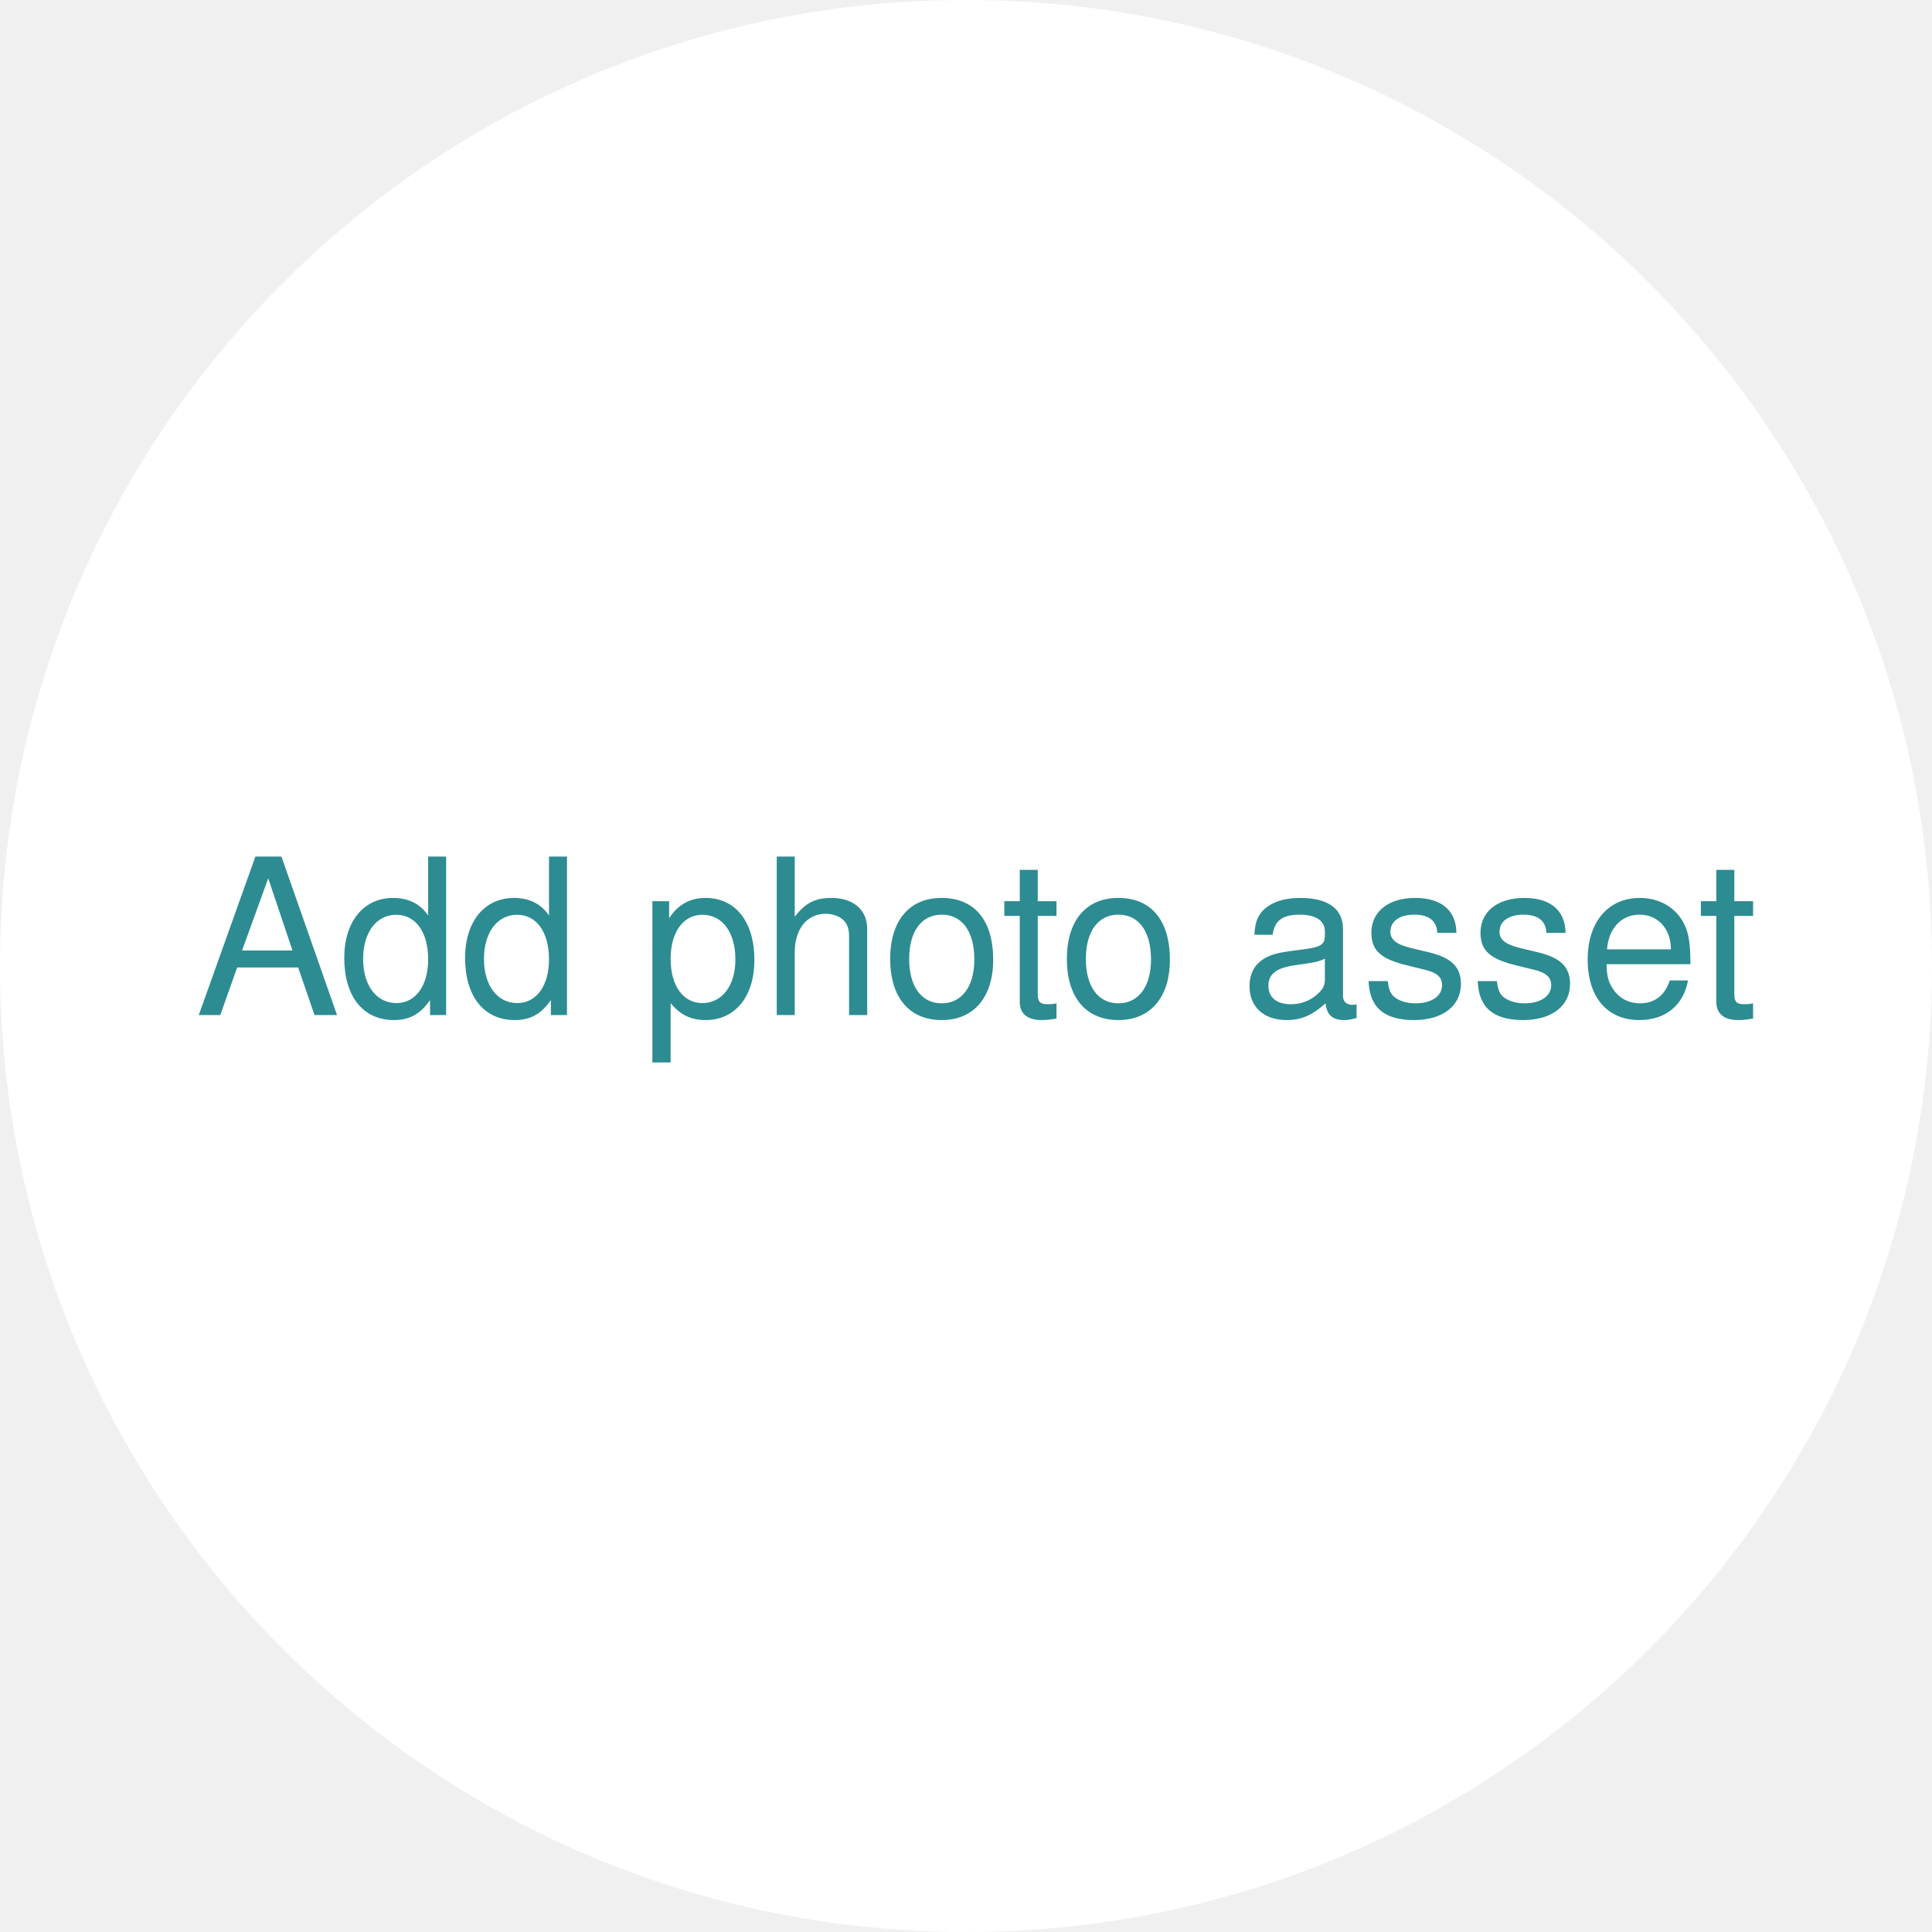
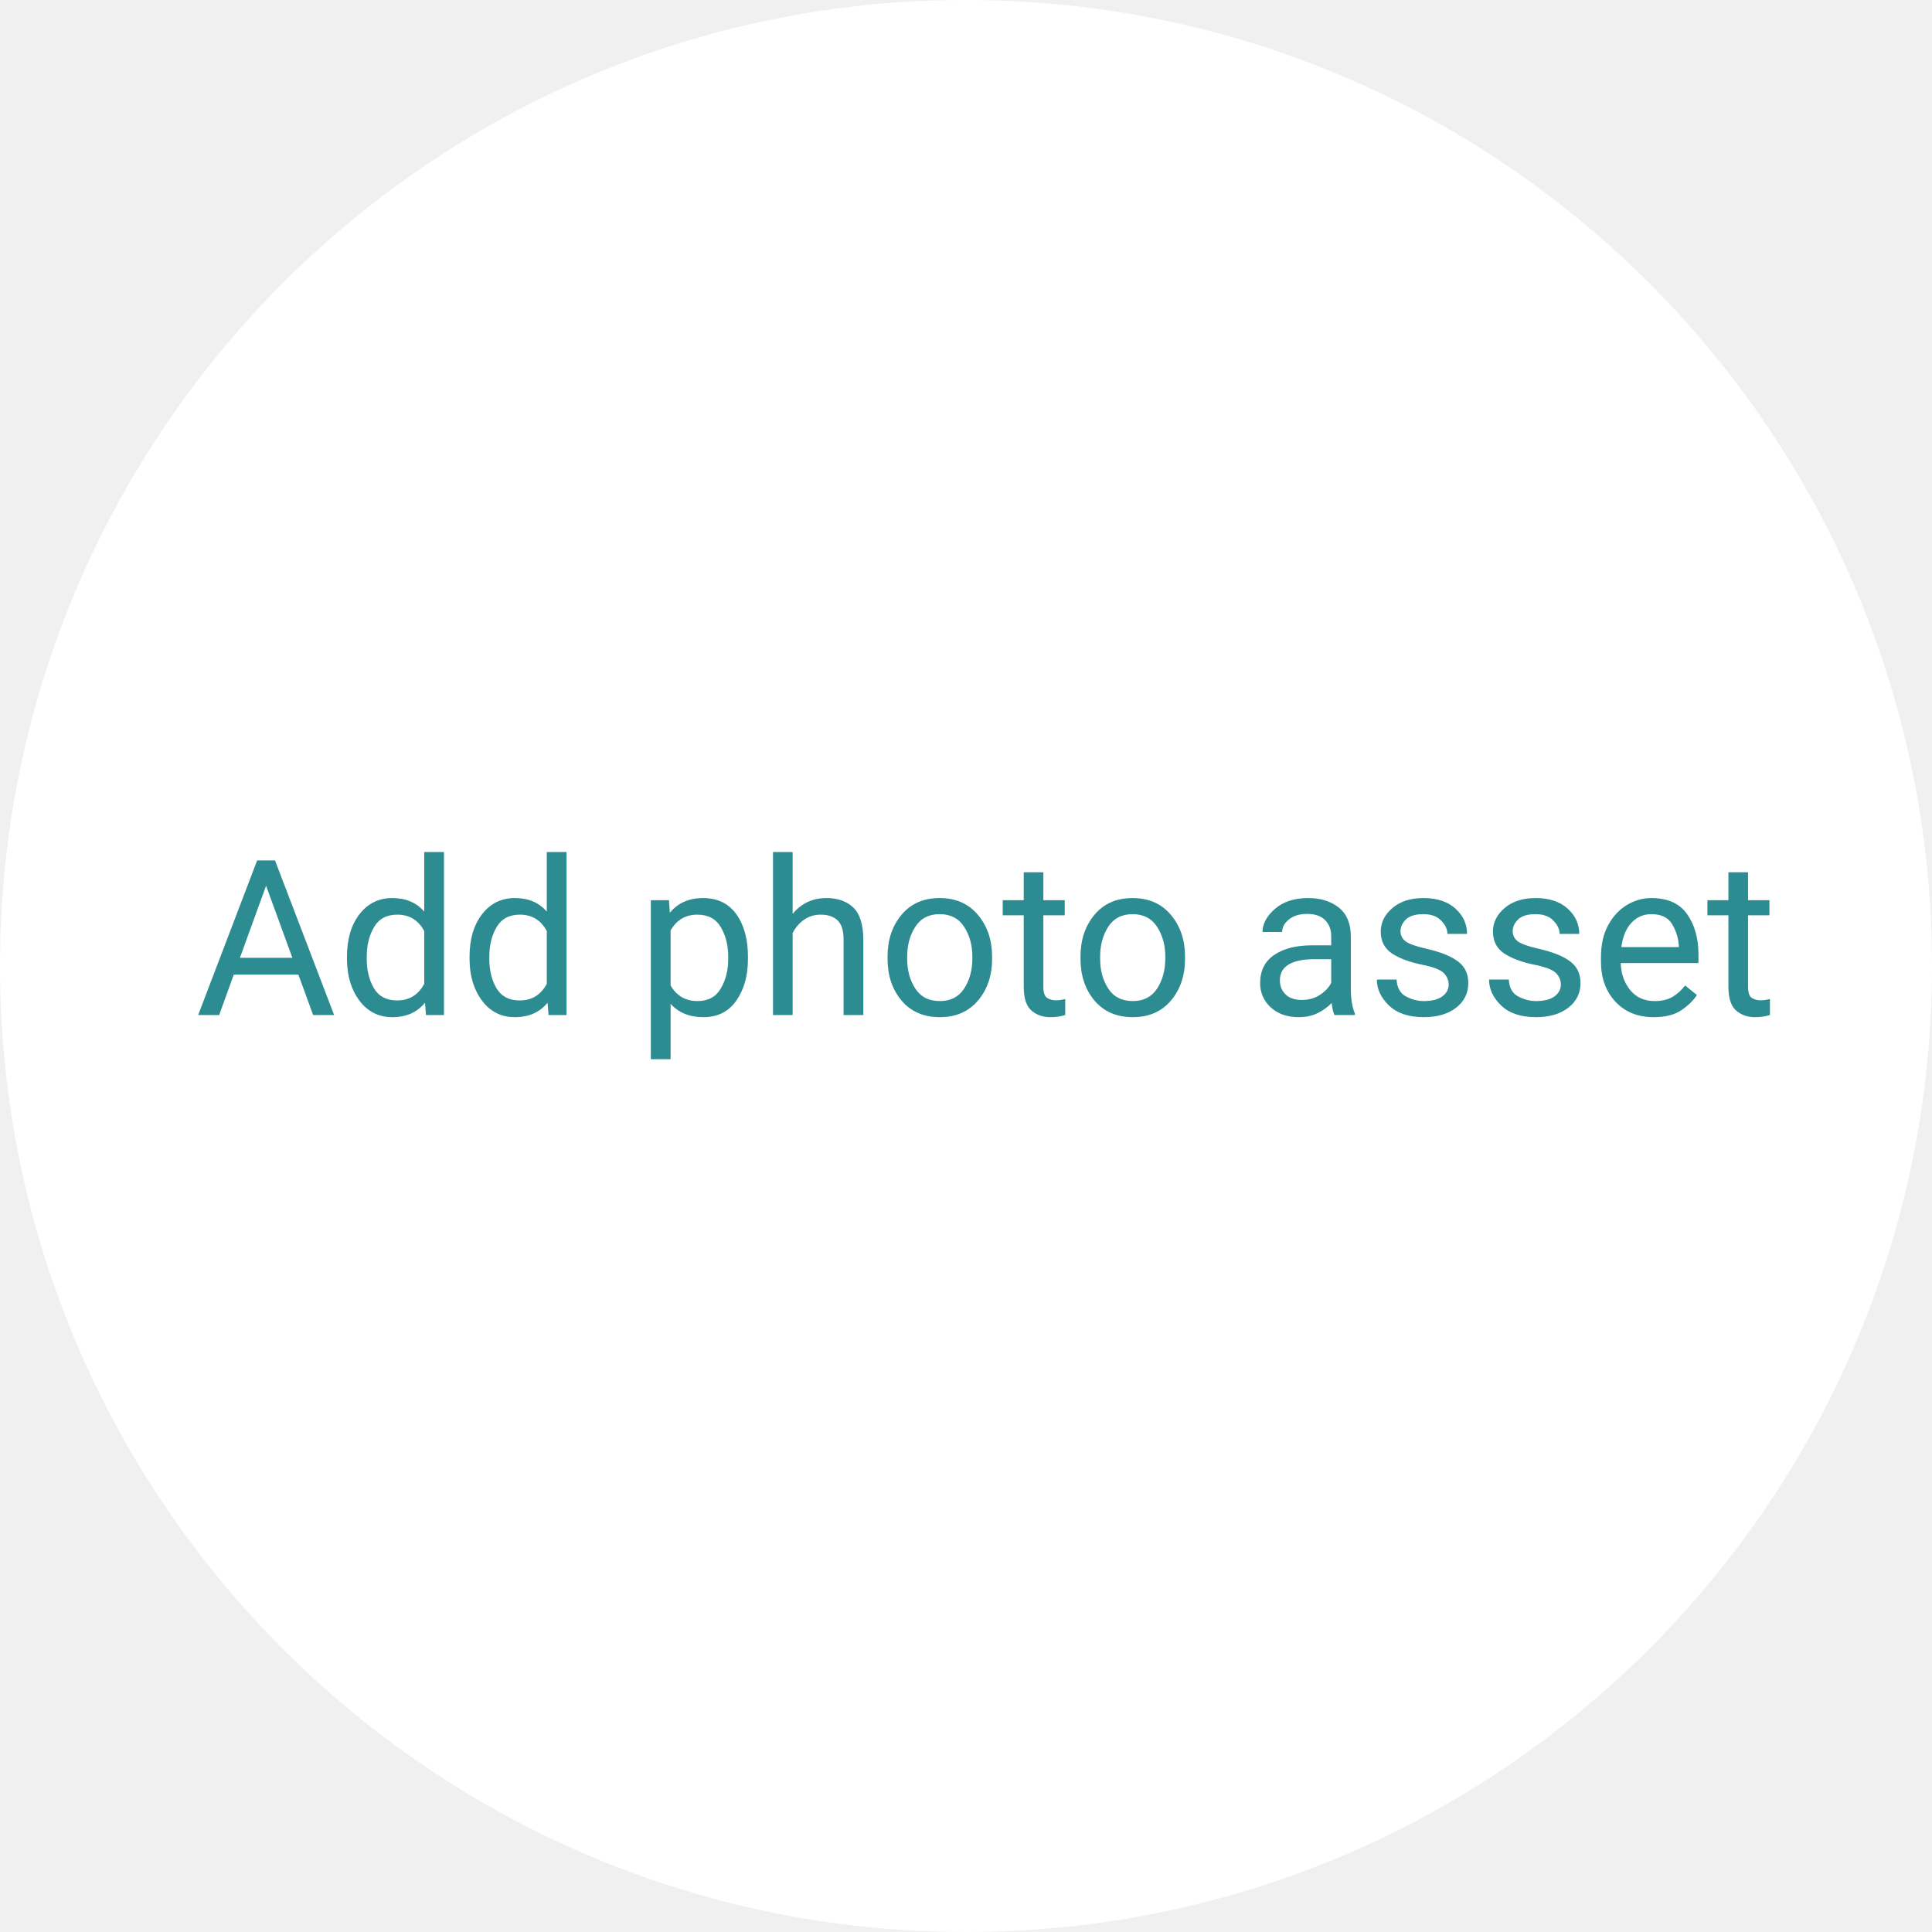
<svg xmlns="http://www.w3.org/2000/svg" version="1.1" id="Слой_1" x="0px" y="0px" viewBox="0 0 240 240" style="enable-background:new 0 0 240 240;" xml:space="preserve">
  <style type="text/css">
	.st0{fill:#FFFFFF;}
	.st1{fill:#2C8C91;}
- 	.st2{font-family:SF UI Text,Helvetica Neue,Helvetica,Arial,sans-serif;}
+ 	.st2{font-family:Roboto;}
	.st3{font-size:27px;}
</style>
  <g id="XMLID_1_">
    <circle id="XMLID_3_" class="st0" cx="120" cy="120" r="120" />
    <g id="XMLID_2_">
      <text id="XMLID_18_" transform="matrix(1 0 0 1 24.2412 126.0908)" class="st1 st2 st3">Add photo asset</text>
    </g>
  </g>
</svg>
